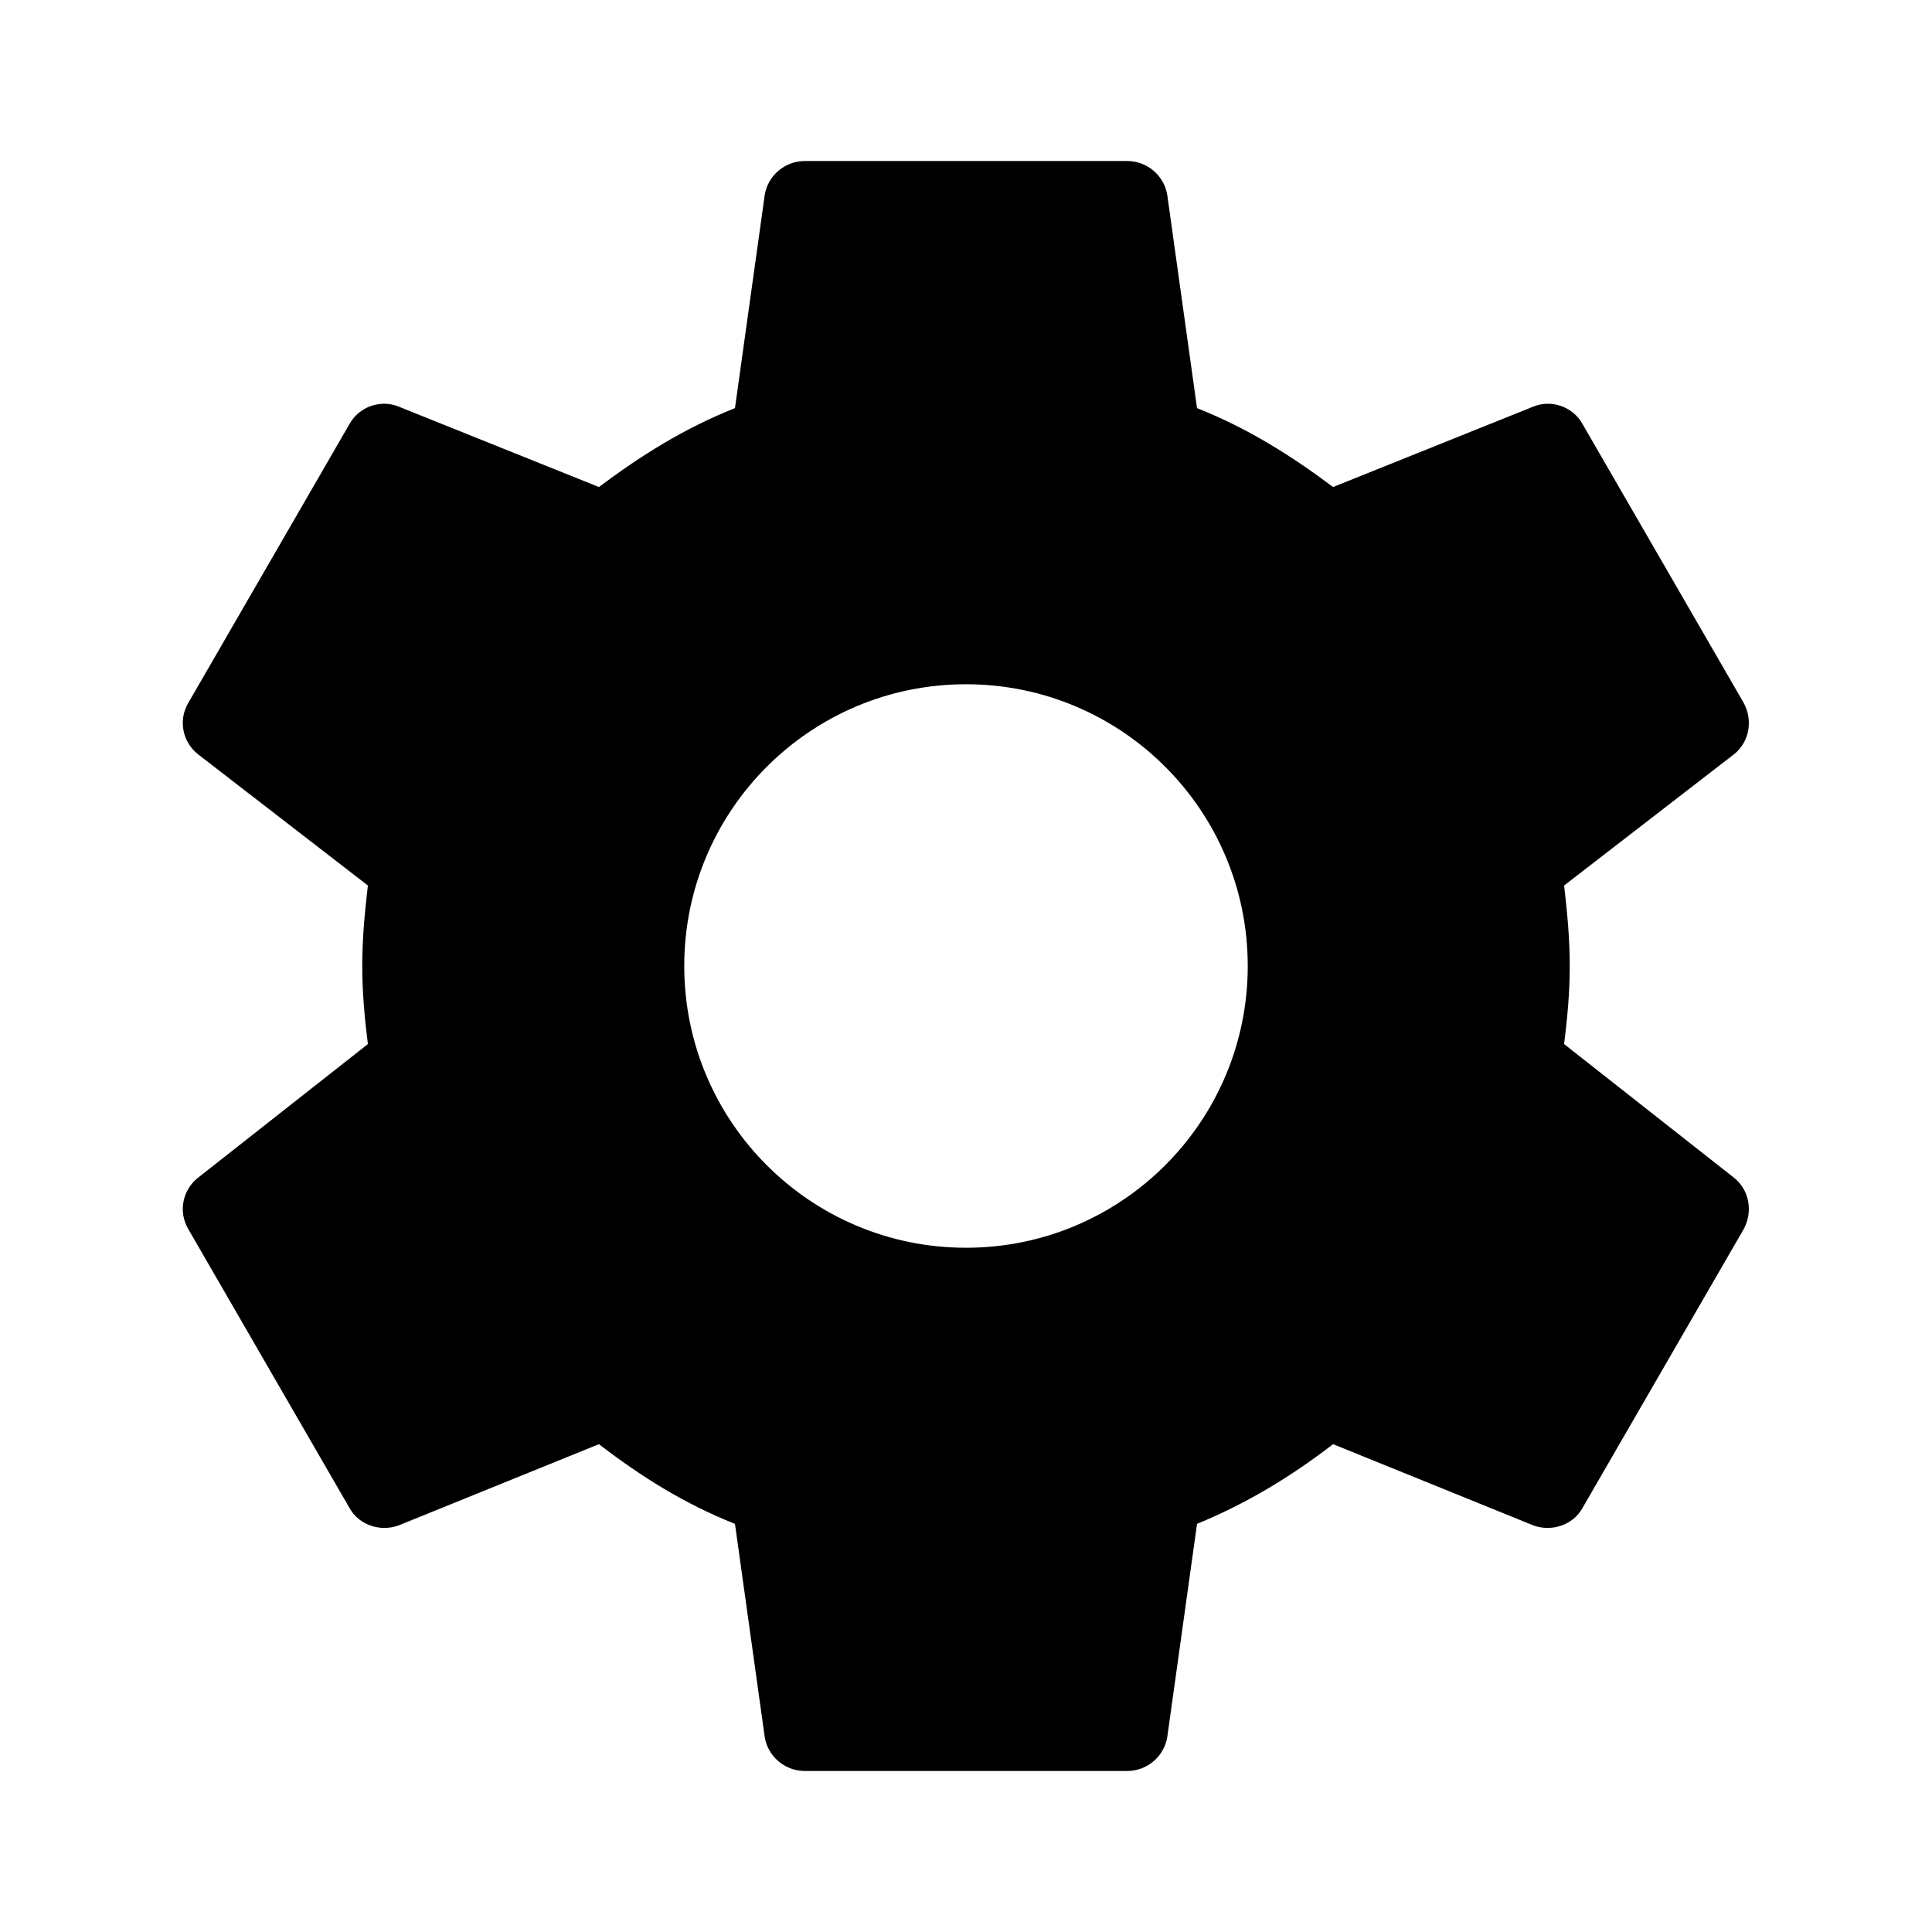
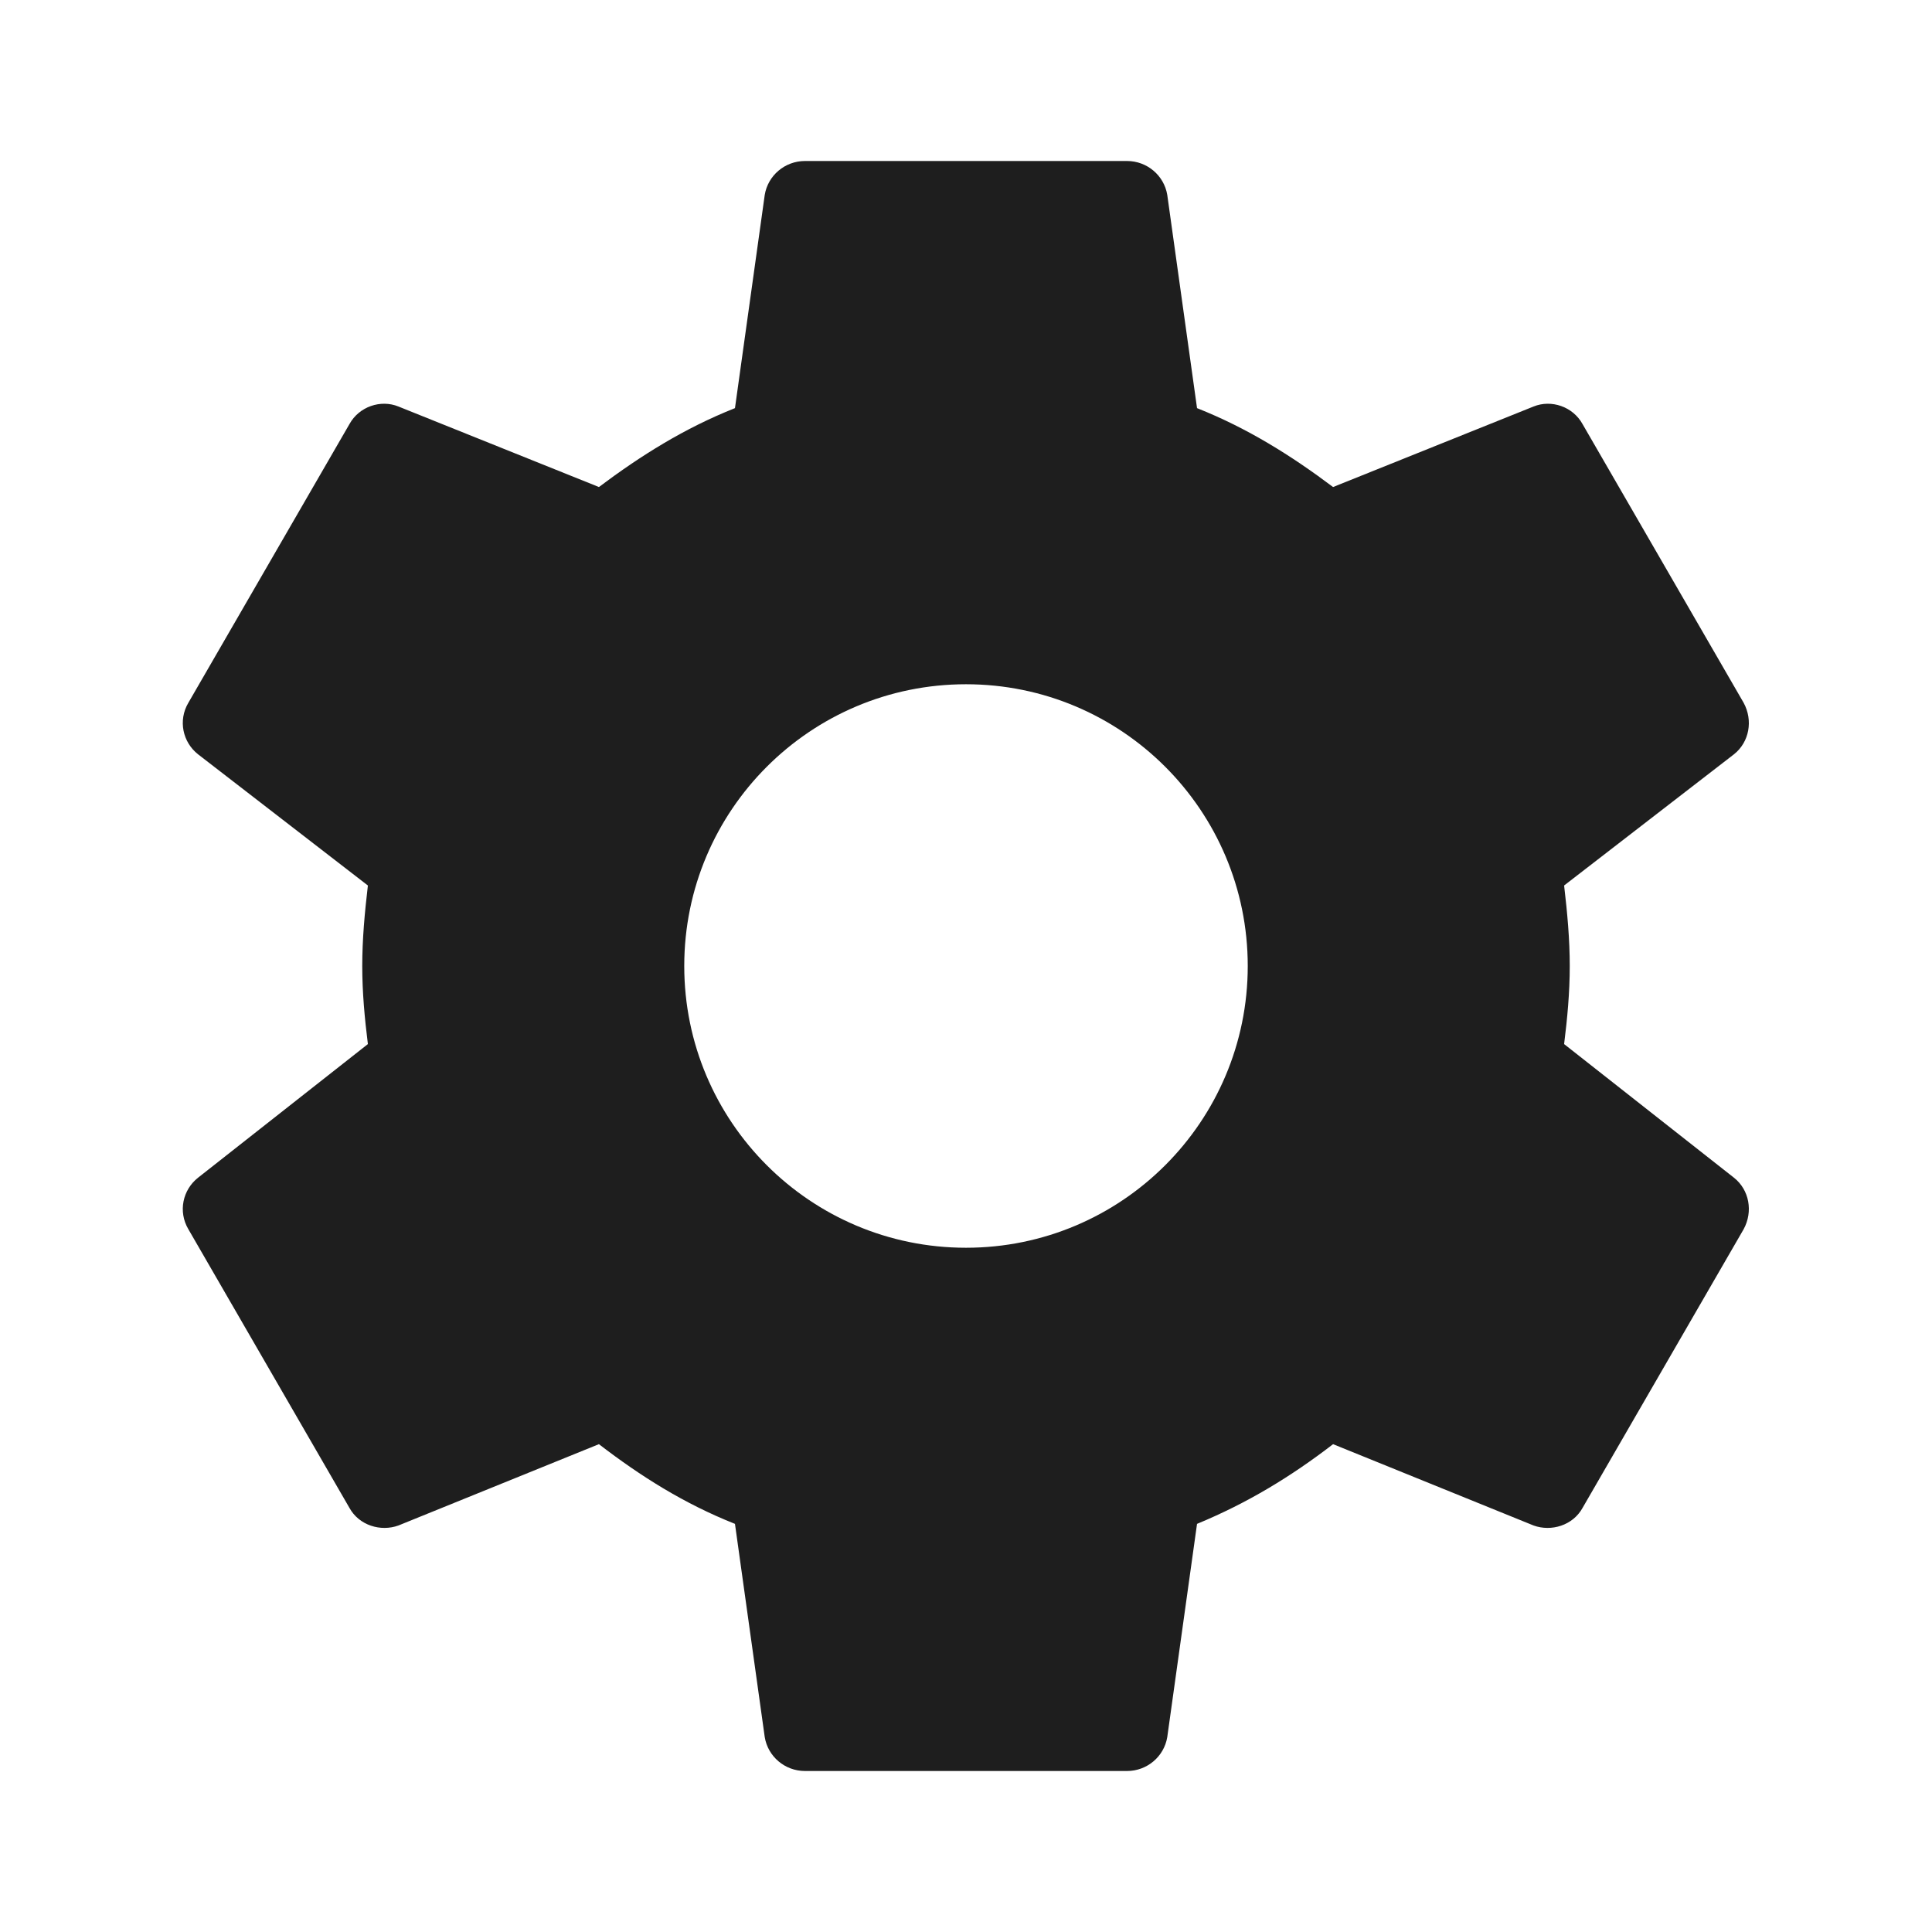
- <svg xmlns="http://www.w3.org/2000/svg" viewBox="0 0 24 24">
+ <svg xmlns="http://www.w3.org/2000/svg" viewBox="0 0 24 24" fill="rgb(30, 30, 30)">
  <path d="M12,15.5A3.5,3.5 0 0,1 8.5,12A3.5,3.5 0 0,1 12,8.5A3.5,3.5 0 0,1 15.5,12A3.5,3.5 0 0,1 12,15.5M19.43,12.97C19.47,12.65 19.5,12.33 19.5,12C19.5,11.67 19.47,11.34 19.43,11L21.54,9.37C21.73,9.22 21.78,8.95 21.66,8.73L19.66,5.27C19.54,5.05 19.27,4.96 19.05,5.05L16.56,6.05C16.04,5.66 15.5,5.32 14.87,5.07L14.5,2.42C14.46,2.18 14.25,2 14,2H10C9.75,2 9.54,2.18 9.5,2.42L9.13,5.07C8.5,5.32 7.96,5.66 7.44,6.05L4.95,5.05C4.73,4.96 4.46,5.05 4.34,5.27L2.34,8.73C2.21,8.95 2.27,9.22 2.46,9.37L4.57,11C4.53,11.34 4.5,11.67 4.5,12C4.5,12.33 4.53,12.65 4.57,12.97L2.46,14.63C2.27,14.78 2.21,15.05 2.34,15.27L4.34,18.73C4.46,18.95 4.73,19.03 4.95,18.95L7.44,17.94C7.96,18.34 8.5,18.68 9.13,18.93L9.5,21.58C9.54,21.82 9.75,22 10,22H14C14.25,22 14.46,21.82 14.5,21.58L14.87,18.93C15.5,18.67 16.04,18.34 16.56,17.94L19.05,18.95C19.27,19.03 19.54,18.95 19.66,18.73L21.66,15.27C21.78,15.05 21.73,14.78 21.54,14.63L19.43,12.97Z" />
</svg>
